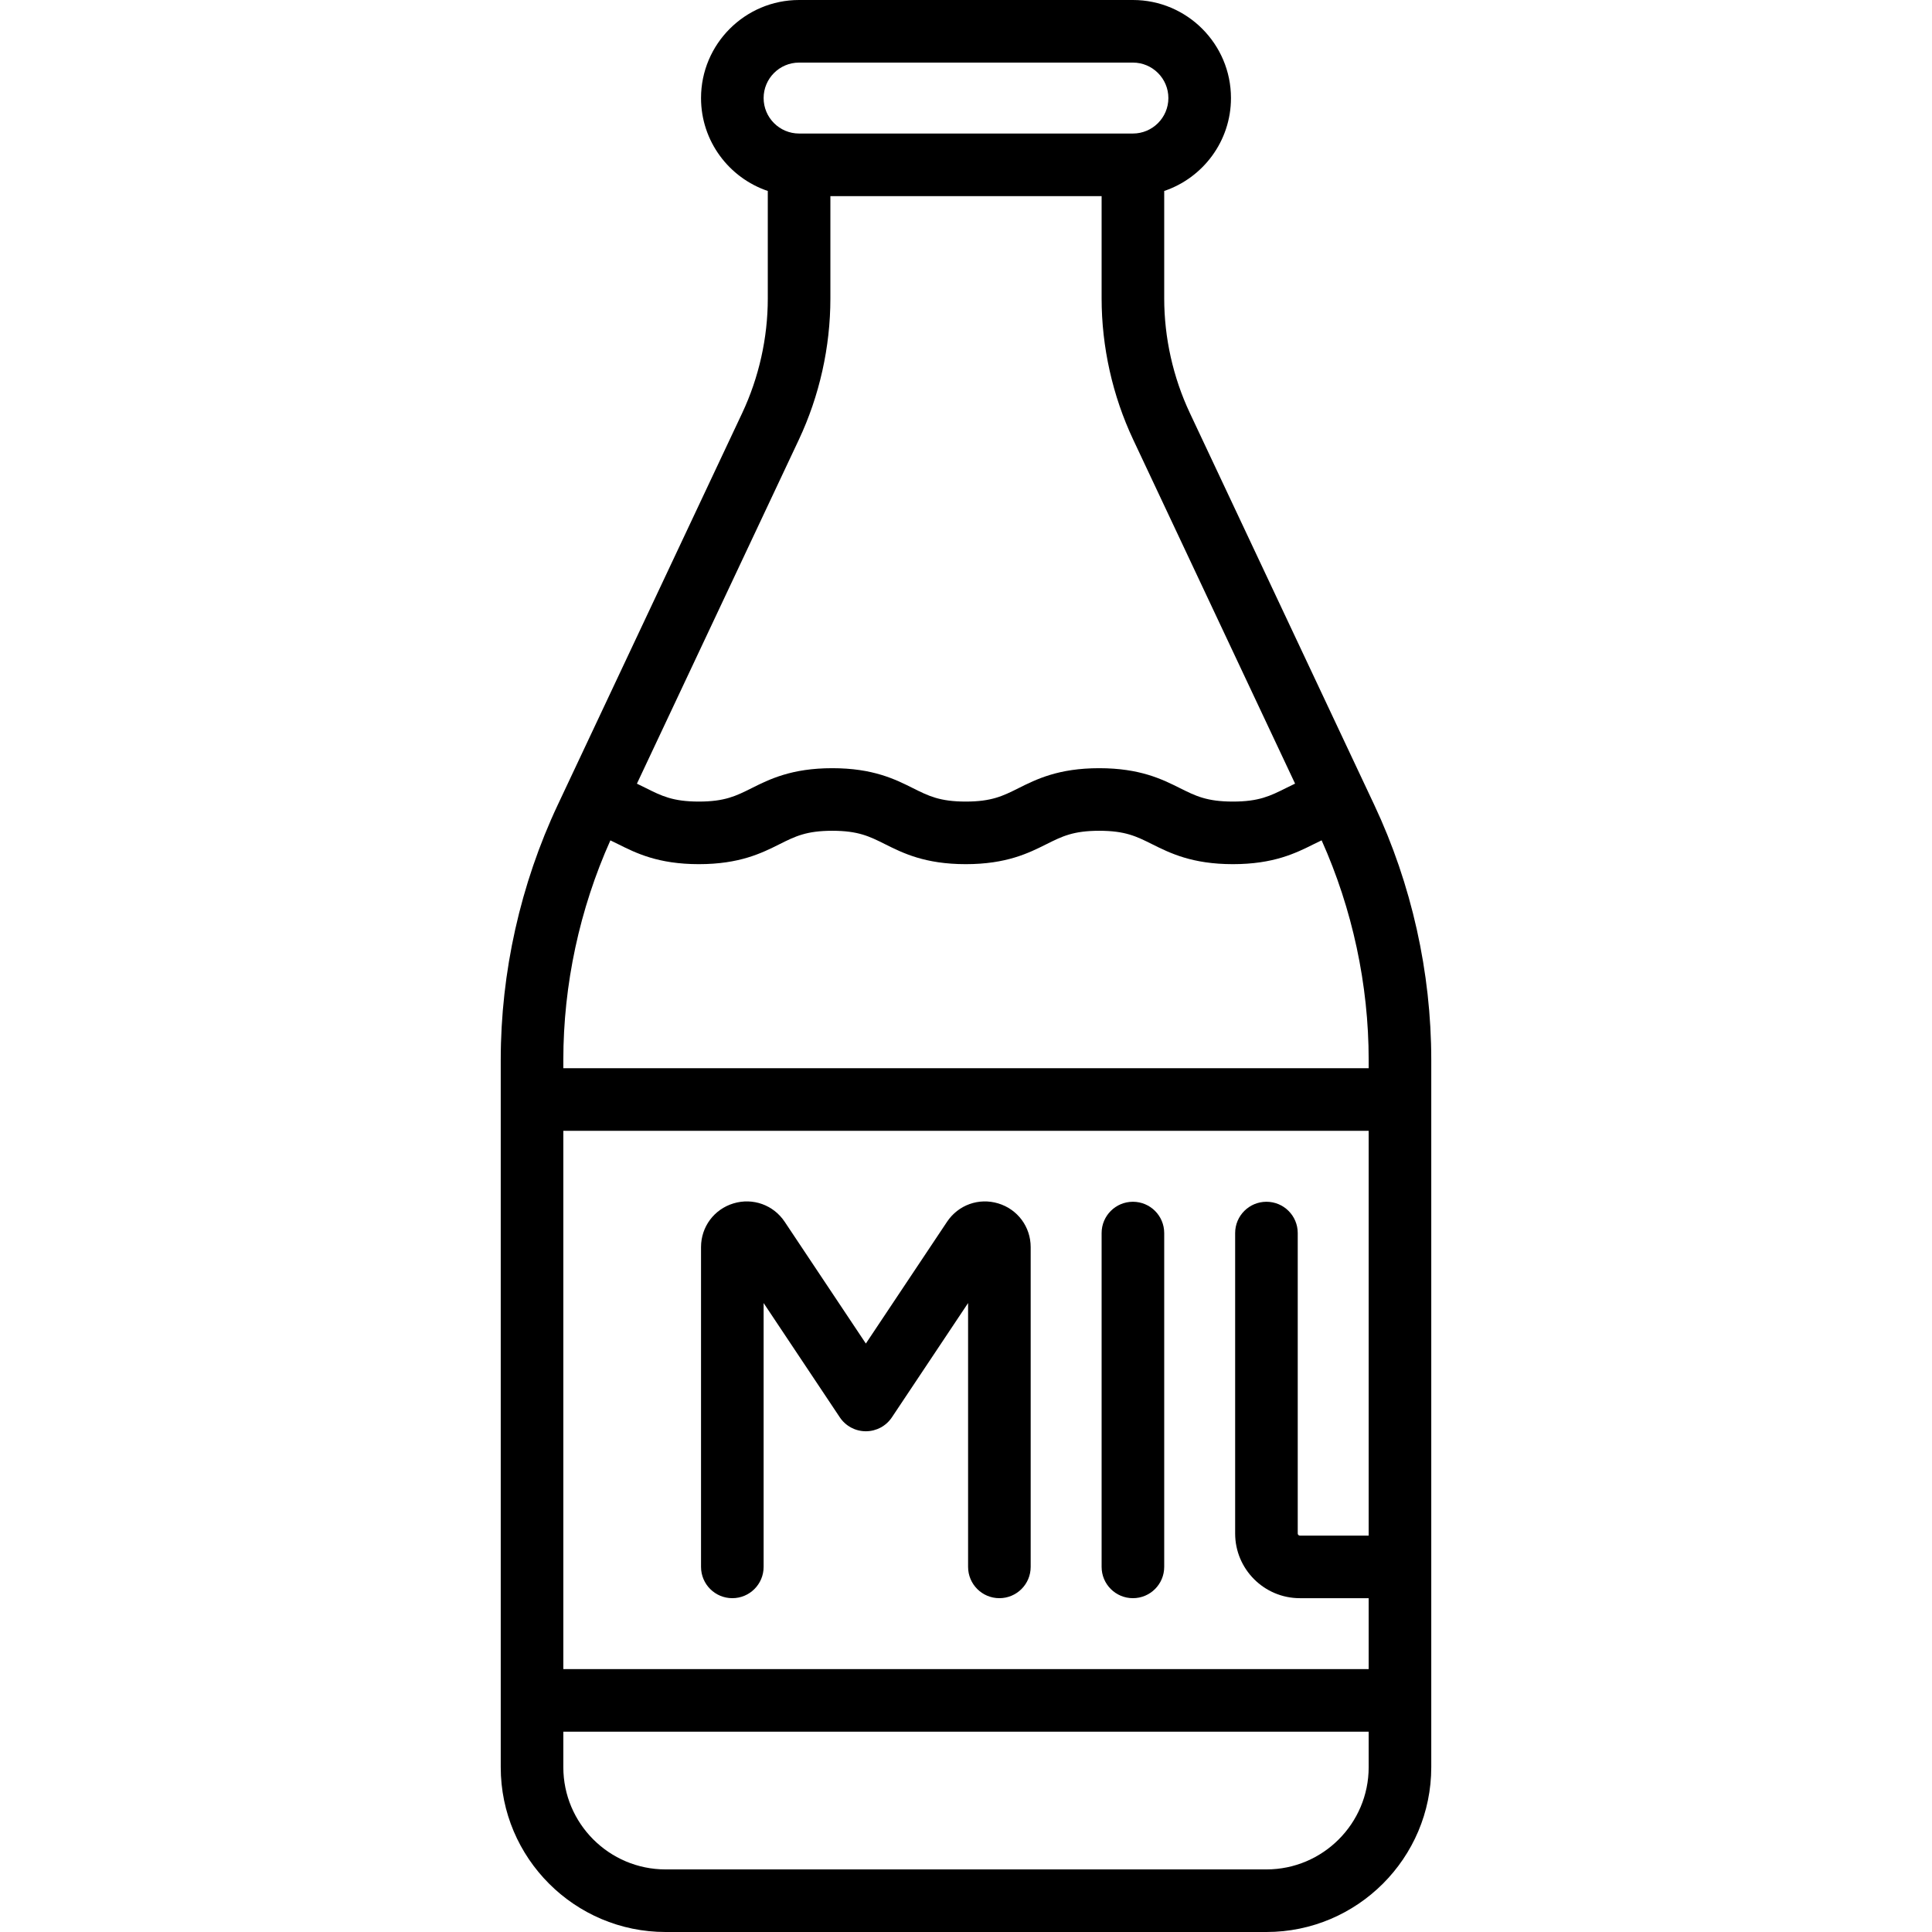
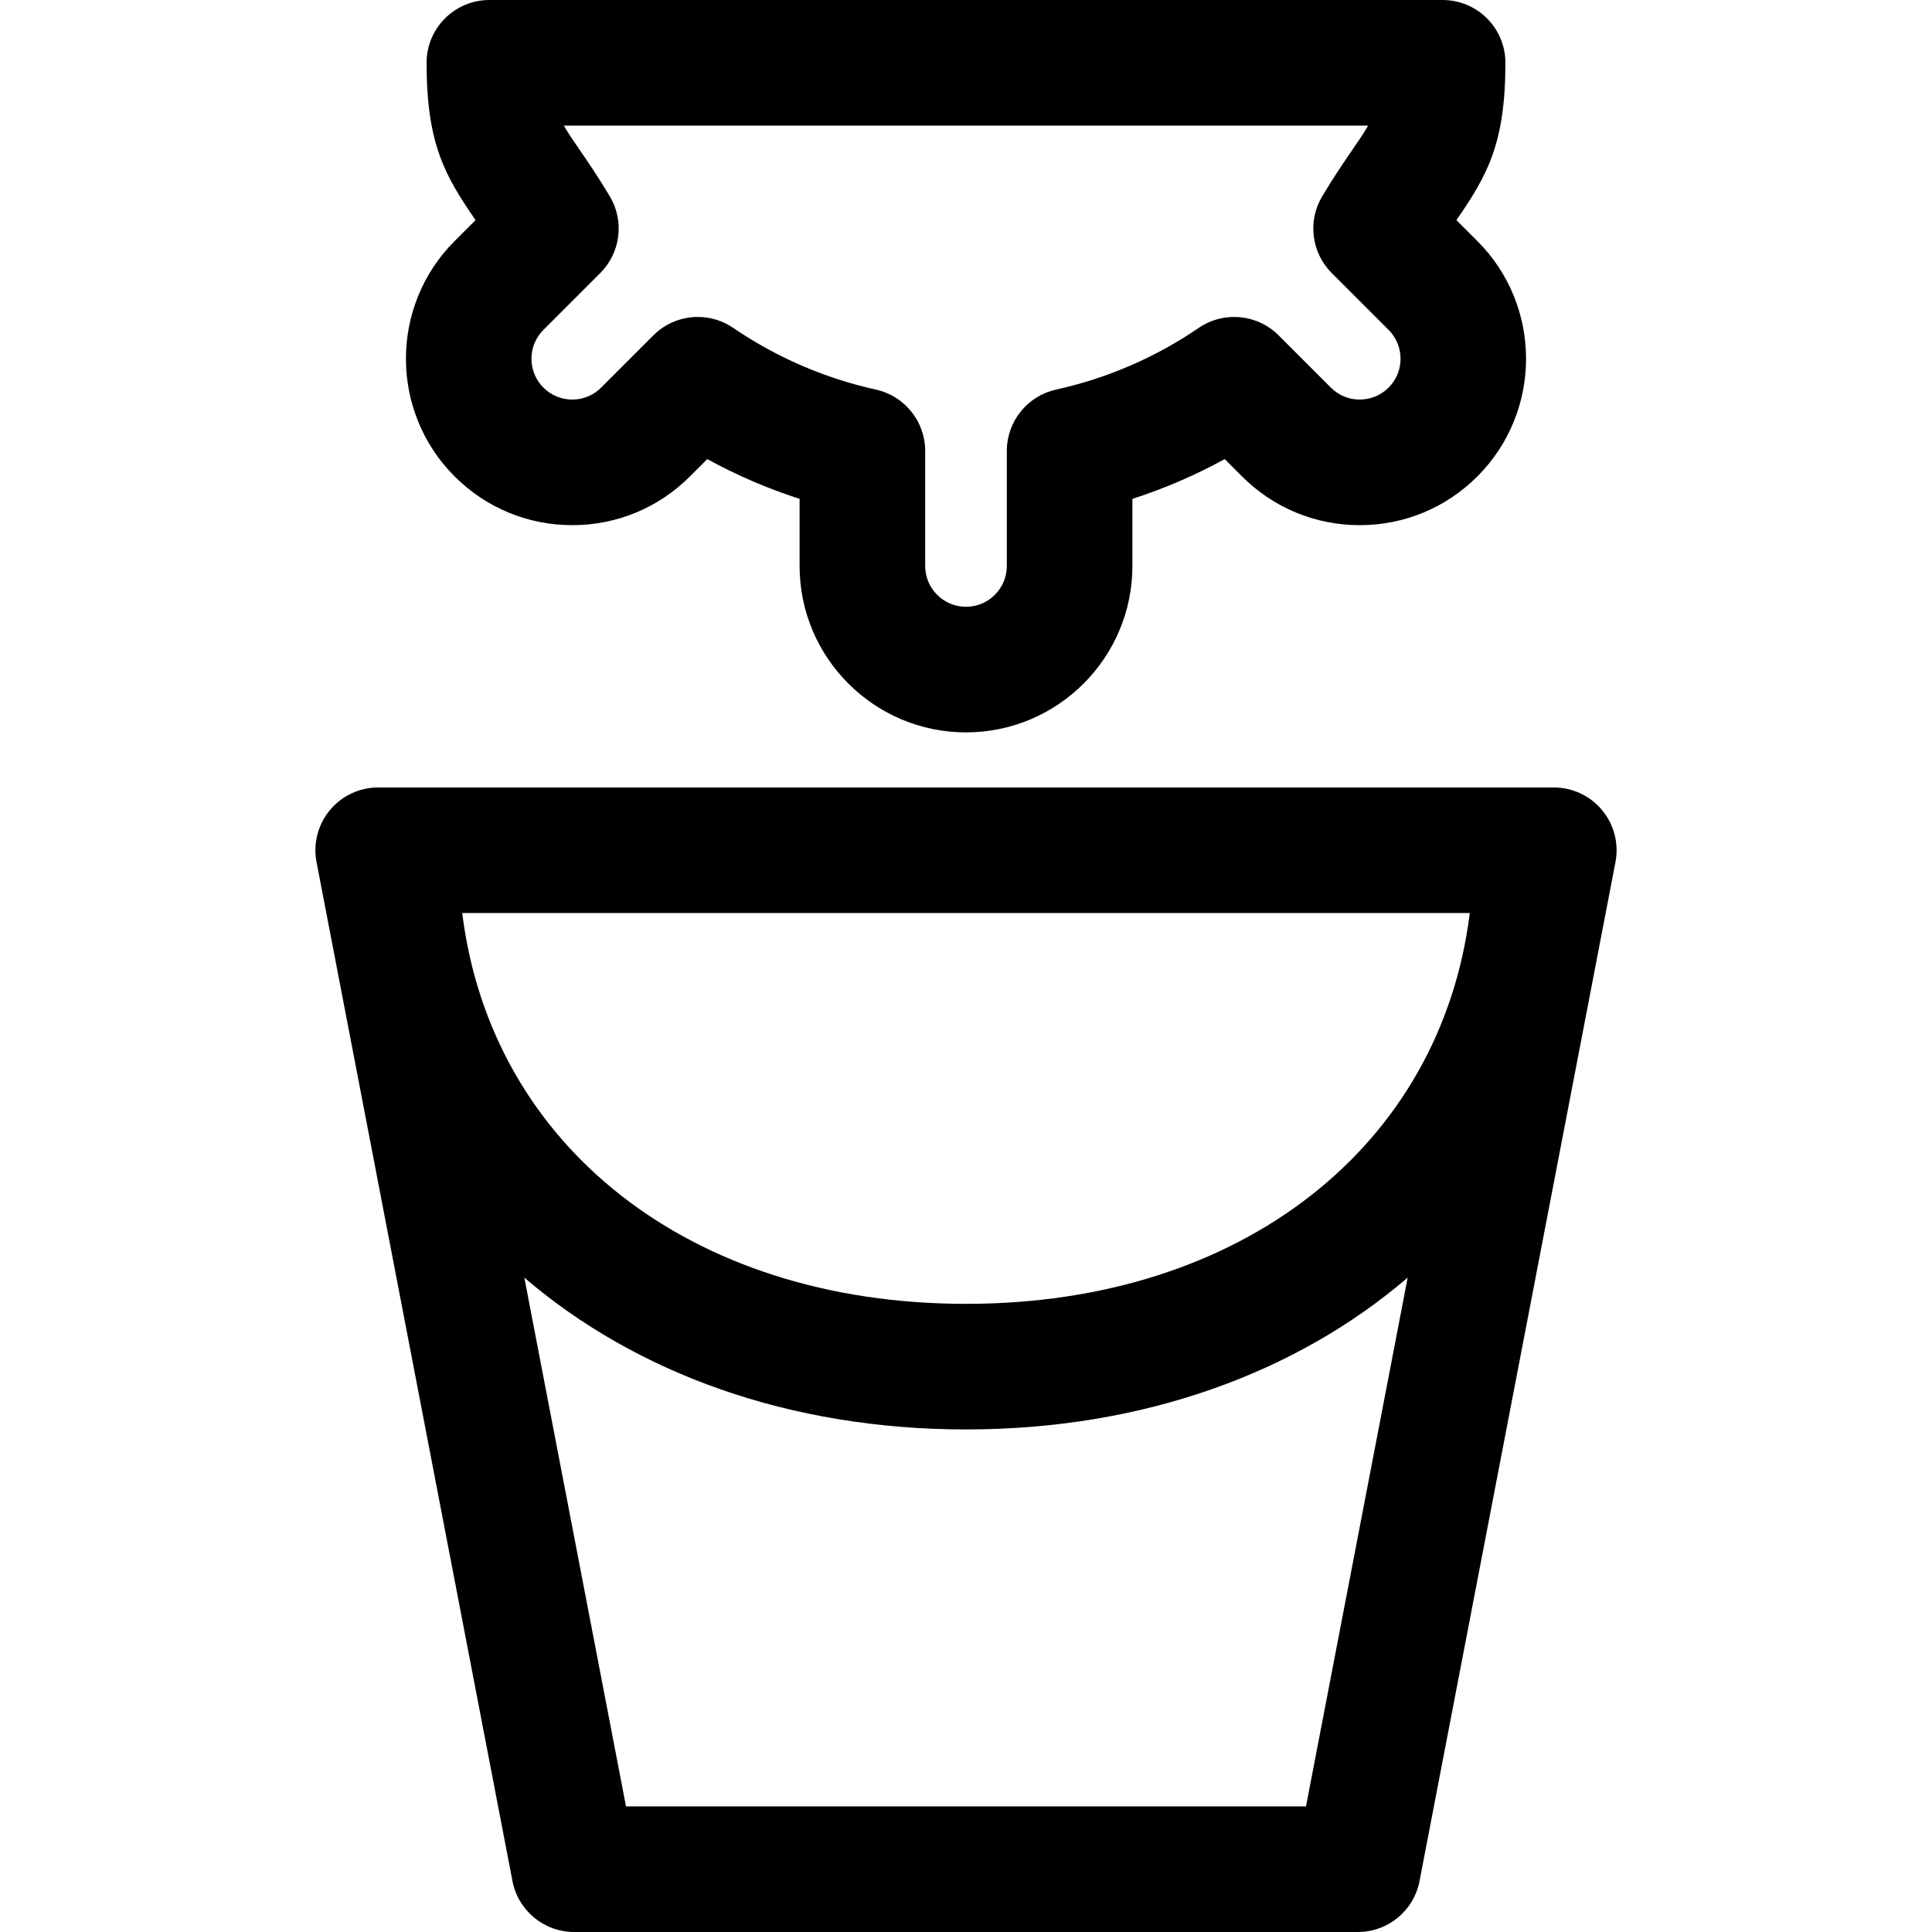
- <svg xmlns="http://www.w3.org/2000/svg" version="1.1" viewBox="0 0 463 463" enable-background="new 0 0 463 463">
+ <svg xmlns="http://www.w3.org/2000/svg" version="1.1" id="Capa_1" x="0px" y="0px" viewBox="0 0 297 297" style="enable-background:new 0 0 297 297;" xml:space="preserve">
  <g>
-     <path d="m329.341,192.894l-44.202-93.93c-4.016-8.534-6.139-18.031-6.139-27.464v-25.734c9.29-3.138 16-11.93 16-22.266 0-12.958-10.542-23.5-23.5-23.5h-80c-12.958,0-23.5,10.542-23.5,23.5 0,10.336 6.71,19.128 16,22.266v25.773c0,9.435-2.124,18.935-6.144,27.472l-44.191,93.877c-8.939,18.992-13.665,40.126-13.665,61.116v169.496c0,21.78 17.72,39.5 39.5,39.5h144c21.78,0 39.5-17.72 39.5-39.5v-169.505c0-20.985-4.724-42.114-13.659-61.101zm-194.341,78.106h193v97h-16.5c-0.275,0-0.5-0.225-0.5-0.5v-72c0-4.143-3.357-7.5-7.5-7.5s-7.5,3.357-7.5,7.5v72c0,8.547 6.953,15.5 15.5,15.5h16.5v17h-193v-129zm56.5-256h80c4.687,0 8.5,3.813 8.5,8.5s-3.813,8.5-8.5,8.5h-80c-4.687,0-8.5-3.813-8.5-8.5s3.813-8.5 8.5-8.5zm-.071,90.398c4.953-10.522 7.571-22.231 7.571-33.86v-24.538h65v24.5c0,11.626 2.616,23.332 7.566,33.851l38.797,82.443c-0.78,0.368-1.521,0.736-2.233,1.091-3.731,1.863-6.428,3.21-12.669,3.21-6.24,0-8.937-1.347-12.668-3.21-4.273-2.134-9.592-4.79-19.37-4.79-9.768,0-15.08,2.657-19.349,4.792-3.723,1.862-6.412,3.208-12.638,3.208-6.223,0-8.912-1.346-12.634-3.207-4.268-2.136-9.578-4.793-19.345-4.793-9.766,0-15.076,2.657-19.344,4.793-3.721,1.861-6.409,3.207-12.631,3.207-6.224,0-8.913-1.346-12.636-3.207-0.705-0.353-1.439-0.718-2.211-1.083l38.794-82.407zm-45.153,95.996c0.609,0.288 1.222,0.589 1.861,0.908 4.269,2.135 9.58,4.792 19.347,4.792 9.766,0 15.076-2.657 19.344-4.793 3.721-1.861 6.409-3.207 12.631-3.207 6.223,0 8.912,1.346 12.634,3.207 4.268,2.136 9.578,4.793 19.345,4.793 9.768,0 15.08-2.657 19.349-4.792 3.723-1.862 6.412-3.208 12.638-3.208 6.241,0 8.938,1.347 12.669,3.21 4.273,2.134 9.592,4.79 19.369,4.79 9.778,0 15.097-2.656 19.371-4.79 0.649-0.325 1.272-0.629 1.891-0.92 7.375,16.454 11.275,34.589 11.275,52.611v2.005h-193v-1.996c0-18.021 3.899-36.156 11.276-52.61zm157.224,246.606h-144c-13.51,0-24.5-10.99-24.5-24.5v-8.5h193v8.5c0,13.51-10.99,24.5-24.5,24.5z" />
-     <path d="m239.229,288.396c-4.651-1.409-9.581,0.361-12.274,4.402l-19.455,29.181-19.455-29.184c-2.695-4.041-7.631-5.808-12.275-4.4-4.647,1.407-7.77,5.616-7.77,10.472v76.633c0,4.143 3.357,7.5 7.5,7.5s7.5-3.357 7.5-7.5v-63.229l18.26,27.39c1.391,2.087 3.732,3.34 6.24,3.34s4.85-1.253 6.24-3.34l18.26-27.39v63.229c0,4.143 3.357,7.5 7.5,7.5s7.5-3.357 7.5-7.5v-76.633c0-4.856-3.123-9.064-7.771-10.471z" />
-     <path d="m271.5,288c-4.143,0-7.5,3.357-7.5,7.5v80c0,4.143 3.357,7.5 7.5,7.5s7.5-3.357 7.5-7.5v-80c0-4.143-3.357-7.5-7.5-7.5z" />
+     <path d="M246.303,124.56c-1.834-2.22-4.564-3.506-7.443-3.506H58.14c-2.879,0-5.609,1.286-7.443,3.506   c-1.834,2.22-2.581,5.142-2.037,7.971L78.78,289.17c0.874,4.545,4.851,7.83,9.48,7.83H208.74c4.629,0,8.606-3.285,9.48-7.83   l30.12-156.639C248.884,129.702,248.136,126.78,246.303,124.56z M225.944,140.361c-4.44,35.8-35.025,60.076-77.444,60.076   s-73.003-24.276-77.444-60.076H225.944z M200.766,277.693H96.234l-15.63-81.286c17.144,14.692,40.724,23.336,67.896,23.336   s50.752-8.644,67.896-23.336L200.766,277.693z" />
+     <path d="M69.884,73.237c4.831,4.832,11.255,7.494,18.089,7.494c6.833,0,13.257-2.661,18.09-7.493l2.66-2.661   c4.532,2.482,9.274,4.525,14.195,6.114v10.314c0,14.106,11.476,25.581,25.581,25.581s25.581-11.476,25.581-25.581V76.691   c4.921-1.589,9.664-3.632,14.195-6.114l2.66,2.661c4.832,4.831,11.257,7.493,18.09,7.493c6.834,0,13.257-2.661,18.089-7.493   c9.974-9.974,9.974-26.204,0-36.178l-3.22-3.22c4.669-6.797,7.528-11.655,7.528-24.186c0-5.331-4.322-9.653-9.653-9.653H75.23   c-5.331,0-9.653,4.322-9.653,9.653c0,12.531,2.858,17.389,7.528,24.186l-3.22,3.22C59.91,47.034,59.91,63.264,69.884,73.237z    M83.537,50.712l8.747-8.747c3.119-3.12,3.727-7.958,1.475-11.753c-1.781-3.001-3.382-5.328-4.668-7.199   c-1.023-1.488-1.811-2.634-2.413-3.707h123.644c-0.602,1.073-1.391,2.219-2.413,3.707c-1.287,1.87-2.888,4.198-4.668,7.199   c-2.252,3.794-1.644,8.632,1.475,11.753l8.747,8.747c1.185,1.185,1.838,2.76,1.838,4.436s-0.653,3.251-1.838,4.437   c-1.185,1.185-2.76,1.837-4.436,1.837s-3.252-0.652-4.437-1.838l-8.035-8.035c-3.282-3.282-8.434-3.761-12.266-1.149   c-6.669,4.549-14.055,7.743-21.952,9.495c-4.418,0.98-7.562,4.898-7.562,9.424v17.684c0,3.46-2.815,6.275-6.275,6.275   s-6.275-2.815-6.275-6.275V69.321c0-4.526-3.144-8.444-7.562-9.424c-7.897-1.753-15.283-4.946-21.952-9.495   c-1.653-1.127-3.549-1.678-5.437-1.678c-2.49,0-4.962,0.961-6.829,2.827l-8.035,8.035c-1.185,1.186-2.761,1.838-4.437,1.838   c-1.676,0-3.251-0.652-4.436-1.838c-1.185-1.185-1.838-2.76-1.838-4.436S82.352,51.897,83.537,50.712z" />
  </g>
+   <g>
+ </g>
+   <g>
+ </g>
+   <g>
+ </g>
+   <g>
+ </g>
+   <g>
+ </g>
+   <g>
+ </g>
+   <g>
+ </g>
+   <g>
+ </g>
+   <g>
+ </g>
+   <g>
+ </g>
+   <g>
+ </g>
+   <g>
+ </g>
+   <g>
+ </g>
+   <g>
+ </g>
+   <g>
+ </g>
</svg>
